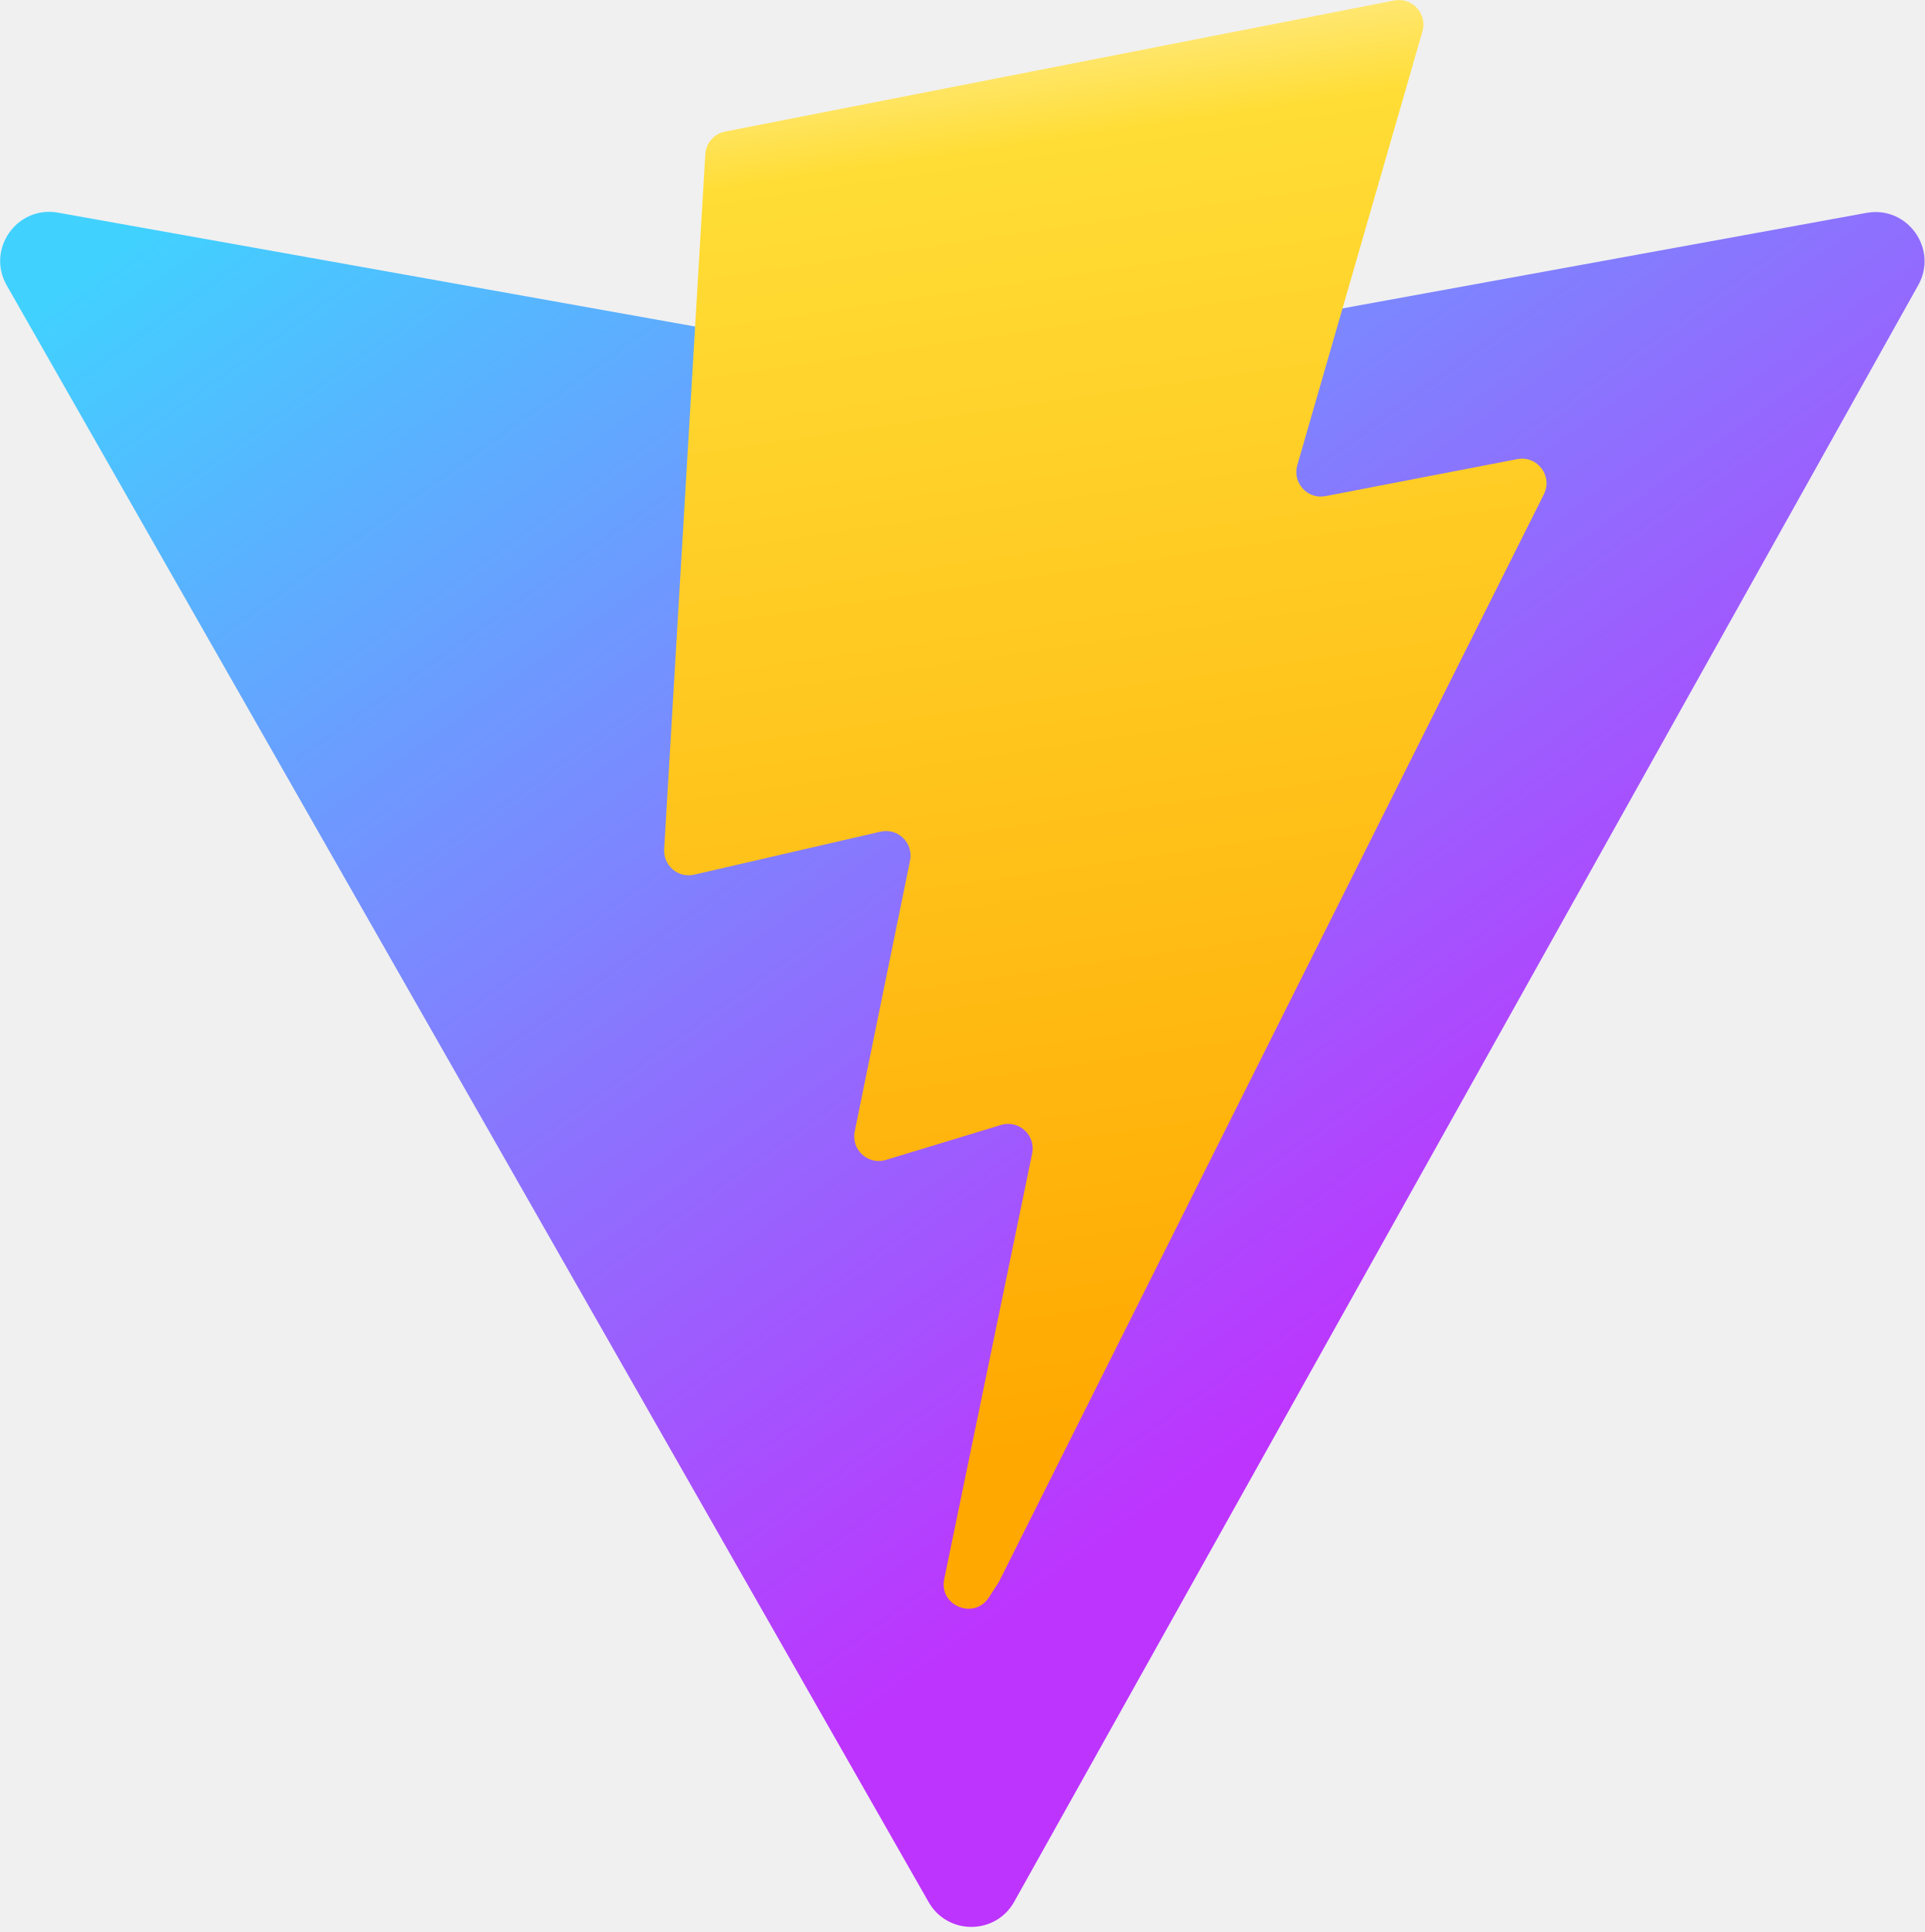
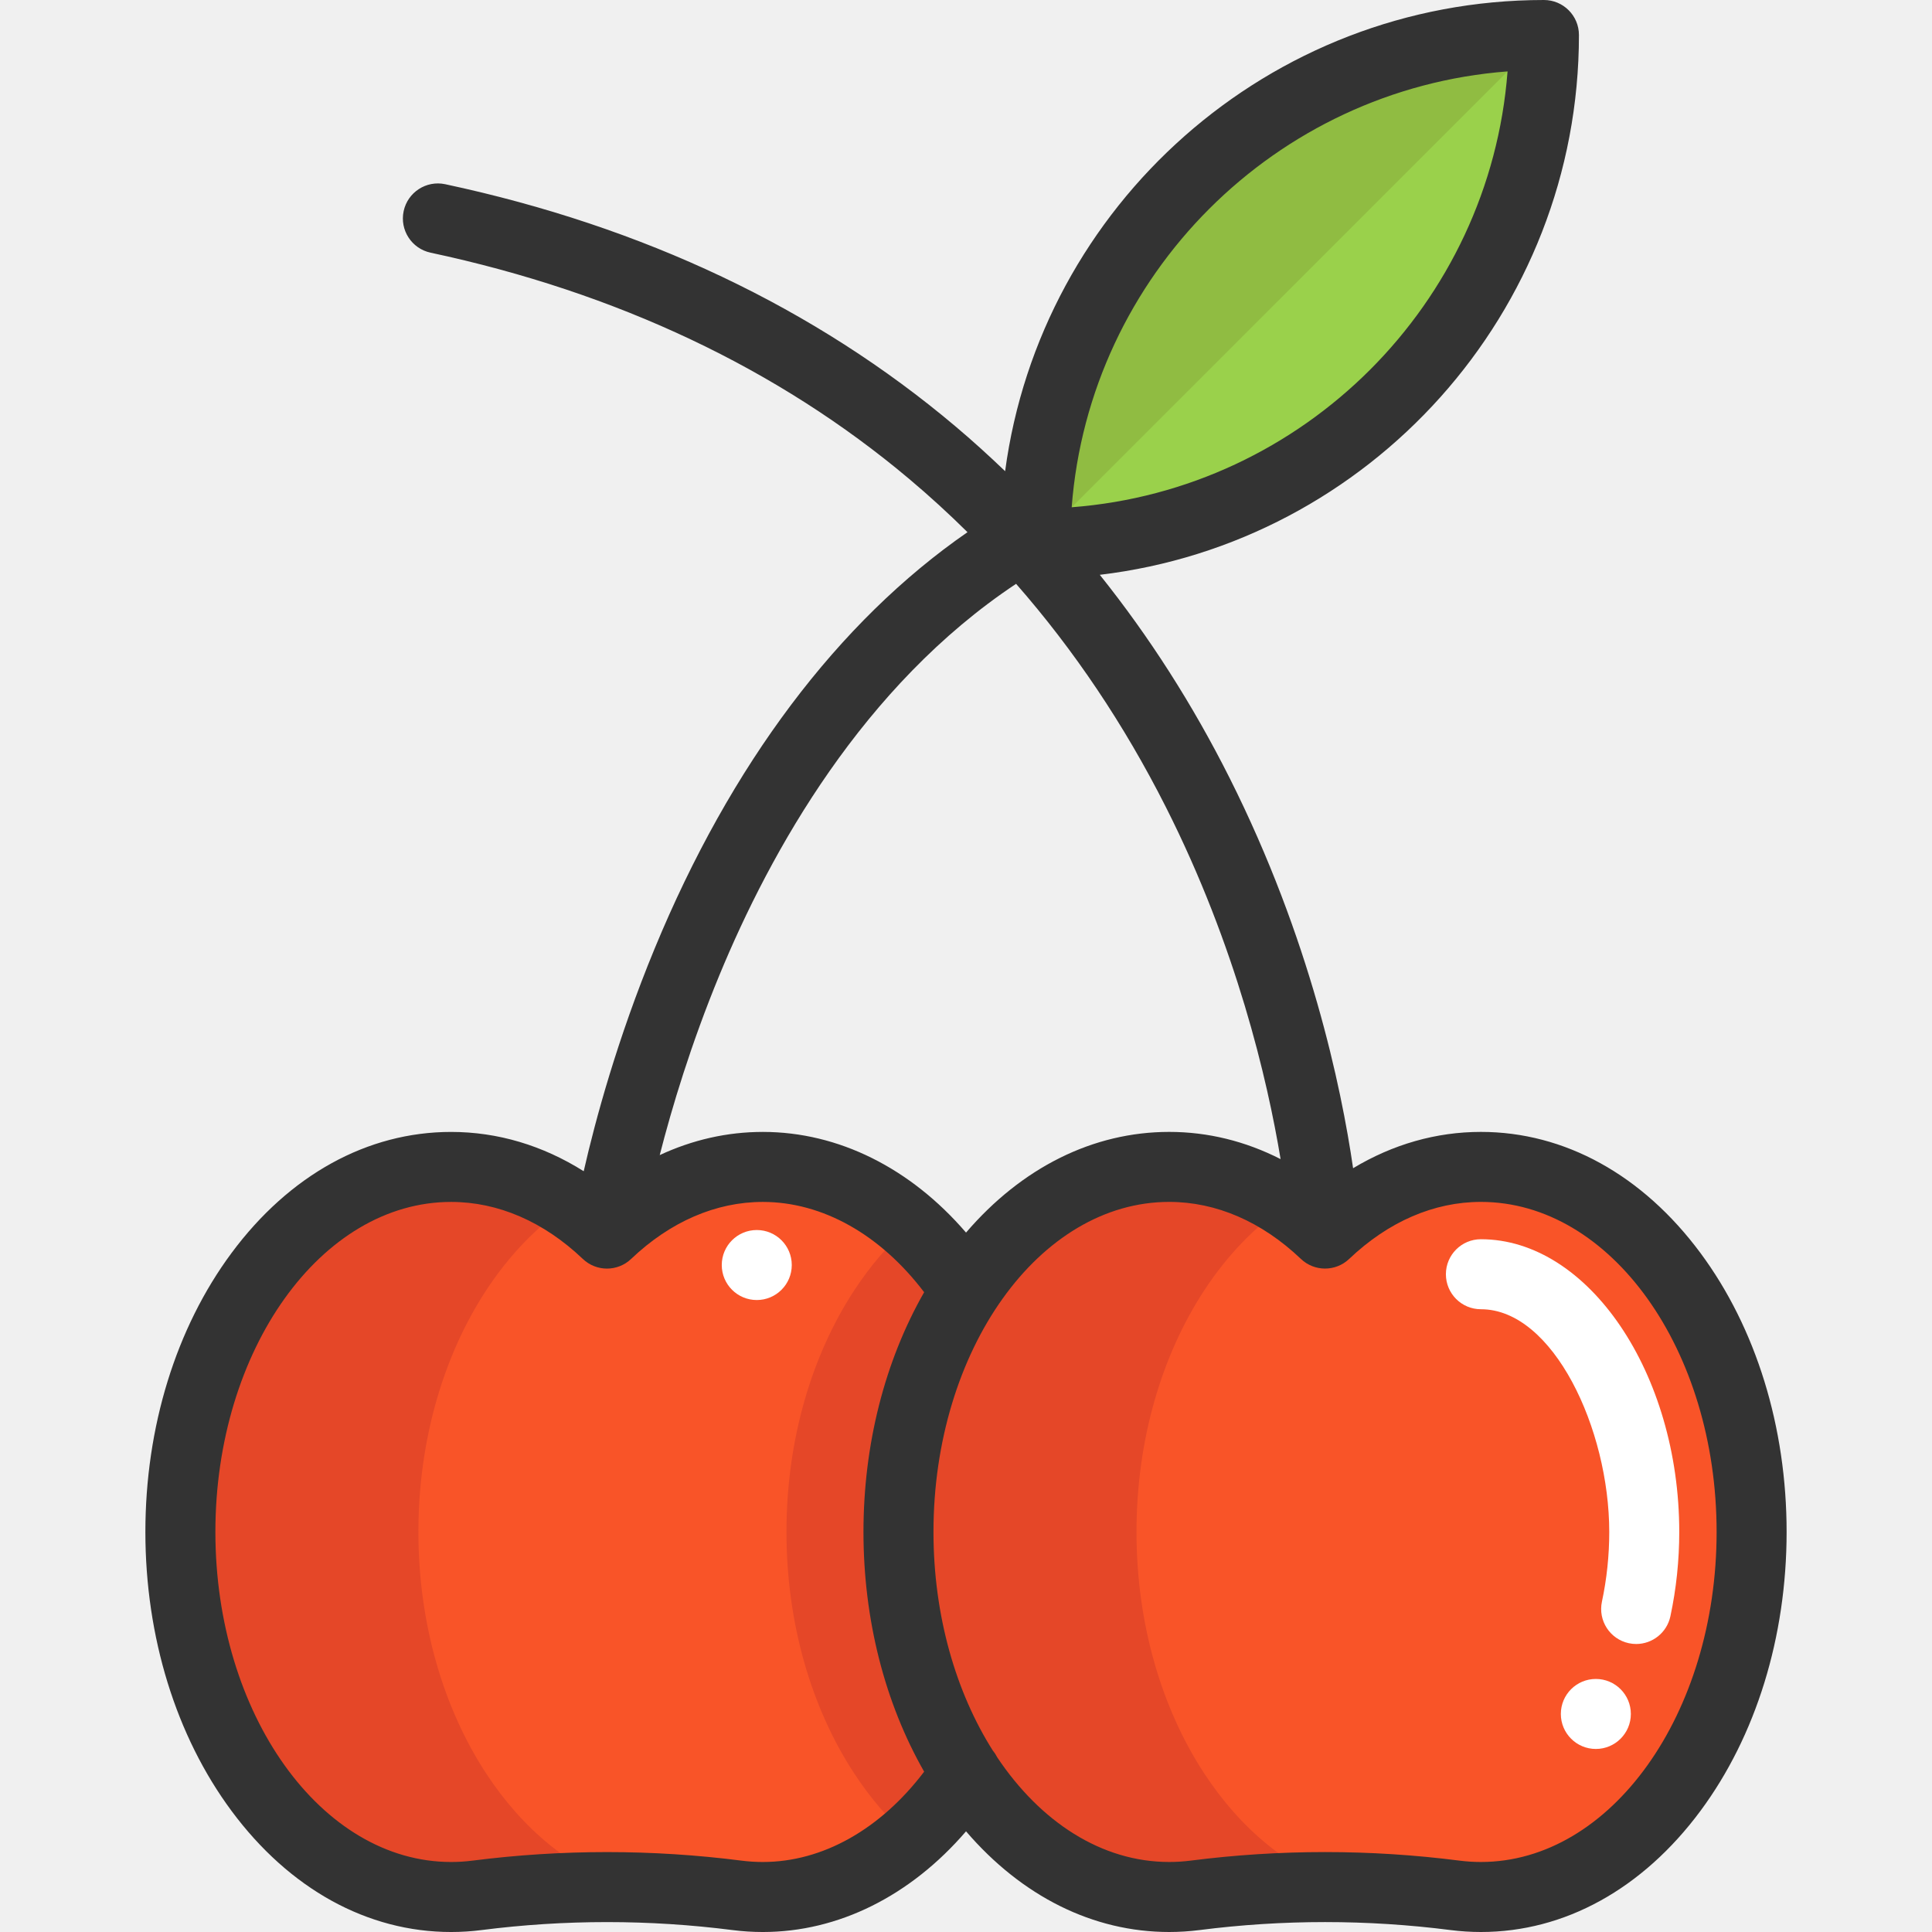
- <svg xmlns="http://www.w3.org/2000/svg" aria-hidden="true" role="img" class="iconify iconify--logos" width="31.88" height="32" preserveAspectRatio="xMidYMid meet" viewBox="0 0 256 257">
-   <defs>
-     <linearGradient id="IconifyId1813088fe1fbc01fb466" x1="-.828%" x2="57.636%" y1="7.652%" y2="78.411%">
-       <stop offset="0%" stop-color="#41D1FF" />
-       <stop offset="100%" stop-color="#BD34FE" />
-     </linearGradient>
-     <linearGradient id="IconifyId1813088fe1fbc01fb467" x1="43.376%" x2="50.316%" y1="2.242%" y2="89.03%">
-       <stop offset="0%" stop-color="#FFEA83" />
-       <stop offset="8.333%" stop-color="#FFDD35" />
-       <stop offset="100%" stop-color="#FFA800" />
-     </linearGradient>
-   </defs>
-   <path fill="url(#IconifyId1813088fe1fbc01fb466)" d="M255.153 37.938L134.897 252.976c-2.483 4.44-8.862 4.466-11.382.048L.875 37.958c-2.746-4.814 1.371-10.646 6.827-9.67l120.385 21.517a6.537 6.537 0 0 0 2.322-.004l117.867-21.483c5.438-.991 9.574 4.796 6.877 9.62Z" />
-   <path fill="url(#IconifyId1813088fe1fbc01fb467)" d="M185.432.063L96.44 17.501a3.268 3.268 0 0 0-2.634 3.014l-5.474 92.456a3.268 3.268 0 0 0 3.997 3.378l24.777-5.718c2.318-.535 4.413 1.507 3.936 3.838l-7.361 36.047c-.495 2.426 1.782 4.5 4.151 3.78l15.304-4.649c2.372-.72 4.652 1.36 4.15 3.788l-11.698 56.621c-.732 3.542 3.979 5.473 5.943 2.437l1.313-2.028l72.516-144.72c1.215-2.423-.88-5.186-3.54-4.672l-25.505 4.922c-2.396.462-4.435-1.77-3.759-4.114l16.646-57.705c.677-2.35-1.37-4.583-3.769-4.113Z" />
+ <svg xmlns="http://www.w3.org/2000/svg" version="1.1" id="Layer_1" viewBox="0 0 413.953 413.953" xml:space="preserve" width="512" height="512">
+   <g>
+     <path style="fill:#9AD14B;" d="M330.81,7.5c0,30.1-12.2,57.34-31.92,77.06c-19.73,19.72-46.97,31.92-77.07,31.92   C221.82,56.29,270.62,7.5,330.81,7.5z" />
+     <path style="fill:#F95428;" d="M206.97,276.56c10.63-16.27,26.2-26.54,43.54-26.54c12.44,0,23.95,5.3,33.4,14.29   c9.44-8.99,20.95-14.29,33.39-14.29c32.04,0,58,35.02,58,78.22c0,43.19-25.96,78.21-58,78.21c-1.86,0-3.71-0.12-5.53-0.35   c-18.53-2.37-37.2-2.37-55.73,0c-1.82,0.23-3.66,0.35-5.53,0.35c-17.34,0-32.91-10.27-43.53-26.54   c-9.01-13.78-14.47-31.86-14.47-51.67C192.51,308.43,197.97,290.34,206.97,276.56z" />
+     <g>
+       <path style="fill:#E54728;" d="M257.977,379.91c-9.01-13.78-14.47-31.86-14.47-51.67s5.46-37.9,14.46-51.68    c5.017-7.679,11.135-14.02,18.02-18.577c-7.692-5.09-16.331-7.963-25.478-7.963c-17.34,0-32.91,10.27-43.54,26.54    c-9,13.78-14.46,31.87-14.46,51.68s5.46,37.89,14.47,51.67c10.62,16.27,26.19,26.54,43.53,26.54c1.87,0,3.71-0.12,5.53-0.35    c10.711-1.37,21.468-1.922,32.219-1.708C276.325,400.629,265.805,391.903,257.977,379.91z" />
+     </g>
+     <path style="fill:#F95428;" d="M206.98,379.91c-3.51,5.36-7.54,10.07-12,13.97c-9.08,7.96-19.9,12.57-31.53,12.57   c-1.88,0-3.72-0.11-5.53-0.35c-18.53-2.37-37.21-2.37-55.73,0c-1.82,0.24-3.67,0.35-5.53,0.35c-32.04,0-58.01-35.01-58.01-78.22   c0-43.19,25.97-78.2,58.01-78.2c12.43,0,23.95,5.29,33.39,14.28c9.45-8.99,20.95-14.28,33.4-14.28c11.63,0,22.45,4.61,31.52,12.56   c4.46,3.9,8.5,8.61,12,13.97c-9,13.78-14.46,31.87-14.46,51.68S197.97,366.13,206.98,379.91z" />
+     <g>
+       <path style="fill:#E54728;" d="M104.117,379.91c-9.01-13.78-14.47-31.86-14.47-51.67s5.46-37.9,14.46-51.68    c5.017-7.679,11.135-14.02,18.02-18.577c-7.692-5.09-16.331-7.963-25.478-7.963c-17.34,0-32.91,10.27-43.54,26.54    c-9,13.78-14.46,31.87-14.46,51.68s5.46,37.89,14.47,51.67c10.62,16.27,26.19,26.54,43.53,26.54c1.87,0,3.71-0.12,5.53-0.35    c10.711-1.37,21.468-1.922,32.219-1.708C122.465,400.629,111.945,391.903,104.117,379.91z" />
+     </g>
+     <path style="fill:#E54728;" d="M206.98,379.91c-3.51,5.36-7.54,10.07-12,13.97c-4.46-3.9-8.5-8.61-12-13.97   c-9.01-13.78-14.47-31.86-14.47-51.67s5.46-37.9,14.46-51.68c3.5-5.36,7.54-10.07,12-13.97c4.46,3.9,8.5,8.61,12,13.97   c-9,13.78-14.46,31.87-14.46,51.68S197.97,366.13,206.98,379.91z" />
+     <path style="fill:#FFFFFF;" d="M350.573,352.245c-0.519,0-1.045-0.055-1.573-0.167c-4.051-0.865-6.633-4.85-5.769-8.9   c1.042-4.878,1.569-9.903,1.569-14.938c0-22.068-12.013-47.721-27.5-47.721c-4.142,0-7.5-3.357-7.5-7.5s3.358-7.5,7.5-7.5   c23.038,0,42.5,28.723,42.5,62.721c0,6.085-0.639,12.164-1.899,18.068C357.148,349.832,354.035,352.245,350.573,352.245z" />
+     <path style="fill:#90BC42;" d="M330.81,7.5L221.82,116.48C221.82,56.29,270.62,7.5,330.81,7.5z" />
+     <circle style="fill:#FFFFFF;" cx="162.146" cy="271.047" r="7.5" />
+     <circle style="fill:#FFFFFF;" cx="341.928" cy="367.234" r="7.5" />
+     <path style="fill:#333333;" d="M364.339,268.464c-12.405-16.729-29.11-25.941-47.038-25.941c-9.591,0-18.874,2.662-27.385,7.781   c-2.522-17.369-9.186-49.232-26.461-83.616c-7.925-15.774-17.233-30.31-27.814-43.528C293.38,116.304,338.306,67.054,338.306,7.5   c0-4.143-3.358-7.5-7.5-7.5c-58.965,0-107.832,44.042-115.446,100.958c-3.446-3.306-6.98-6.513-10.625-9.589   c-30.045-25.358-66.834-42.82-109.347-51.901c-4.049-0.864-8.036,1.719-8.901,5.769c-0.865,4.051,1.717,8.036,5.768,8.901   c39.947,8.532,74.446,24.84,102.536,48.469c4.317,3.631,8.485,7.442,12.505,11.419c-27.697,19.155-50.757,49.787-67.033,89.22   c-8.008,19.401-12.693,36.721-15.196,47.702c-8.791-5.532-18.434-8.42-28.413-8.42c-17.929,0-34.635,9.212-47.041,25.938   c-11.907,16.055-18.464,37.281-18.464,59.77c0,22.493,6.558,43.723,18.464,59.779c12.405,16.728,29.111,25.939,47.041,25.939   c2.182,0,4.366-0.139,6.481-0.412c17.86-2.282,35.972-2.283,53.821-0.001c2.125,0.274,4.309,0.413,6.491,0.413   c16.205,0,31.646-7.749,43.538-21.572c11.963,13.941,27.233,21.571,43.524,21.571c2.16,0,4.34-0.139,6.483-0.412   c17.857-2.285,35.966-2.285,53.827,0c2.141,0.273,4.321,0.412,6.48,0.412c17.928,0,34.633-9.213,47.038-25.941   c11.907-16.056,18.464-37.284,18.464-59.773S376.246,284.52,364.339,268.464z M323.01,15.297   c-3.798,49.755-43.634,89.591-93.39,93.389C233.418,58.931,273.254,19.095,323.01,15.297z M217.707,125.093   c12.422,14.173,23.167,30.165,32.088,47.821c15.137,29.958,21.754,58.373,24.587,75.439c-7.529-3.841-15.585-5.831-23.872-5.831   c-16.292,0-31.563,7.631-43.526,21.574c-11.892-13.821-27.332-21.57-43.536-21.57c-7.639,0-15.081,1.695-22.095,4.967   c2.598-10.153,6.677-23.749,12.776-38.526C165.109,182.369,184.918,146.872,217.707,125.093z M163.448,398.953   c-1.542,0-3.08-0.098-4.58-0.291c-19.122-2.443-38.512-2.442-57.643,0.001c-1.491,0.192-3.028,0.29-4.571,0.29   c-27.849,0-50.505-31.725-50.505-70.719c0-38.988,22.657-70.708,50.505-70.708c10.067,0,19.828,4.225,28.227,12.218   c2.896,2.756,7.444,2.756,10.341,0c8.399-7.993,18.16-12.218,28.226-12.218c12.807,0,25.194,7.006,34.56,19.35   c-8.423,14.734-13,32.603-13,51.361c0,18.759,4.577,36.629,13.001,51.364C188.644,391.946,176.256,398.953,163.448,398.953z    M317.301,398.952c-1.526,0-3.068-0.098-4.579-0.291c-9.562-1.224-19.188-1.835-28.817-1.835c-9.626,0-19.255,0.611-28.814,1.835   c-1.513,0.193-3.054,0.291-4.581,0.291c-14.519,0-27.617-8.635-36.838-22.417c-0.255-0.506-0.564-0.989-0.935-1.433   c-7.911-12.487-12.729-28.9-12.729-46.866c0-38.992,22.655-70.715,50.502-70.715c10.066,0,19.826,4.225,28.225,12.218   c2.896,2.756,7.444,2.755,10.341-0.001c8.398-7.992,18.158-12.217,28.225-12.217c27.847,0,50.502,31.723,50.502,70.715   S345.148,398.952,317.301,398.952z" />
+   </g>
</svg>
